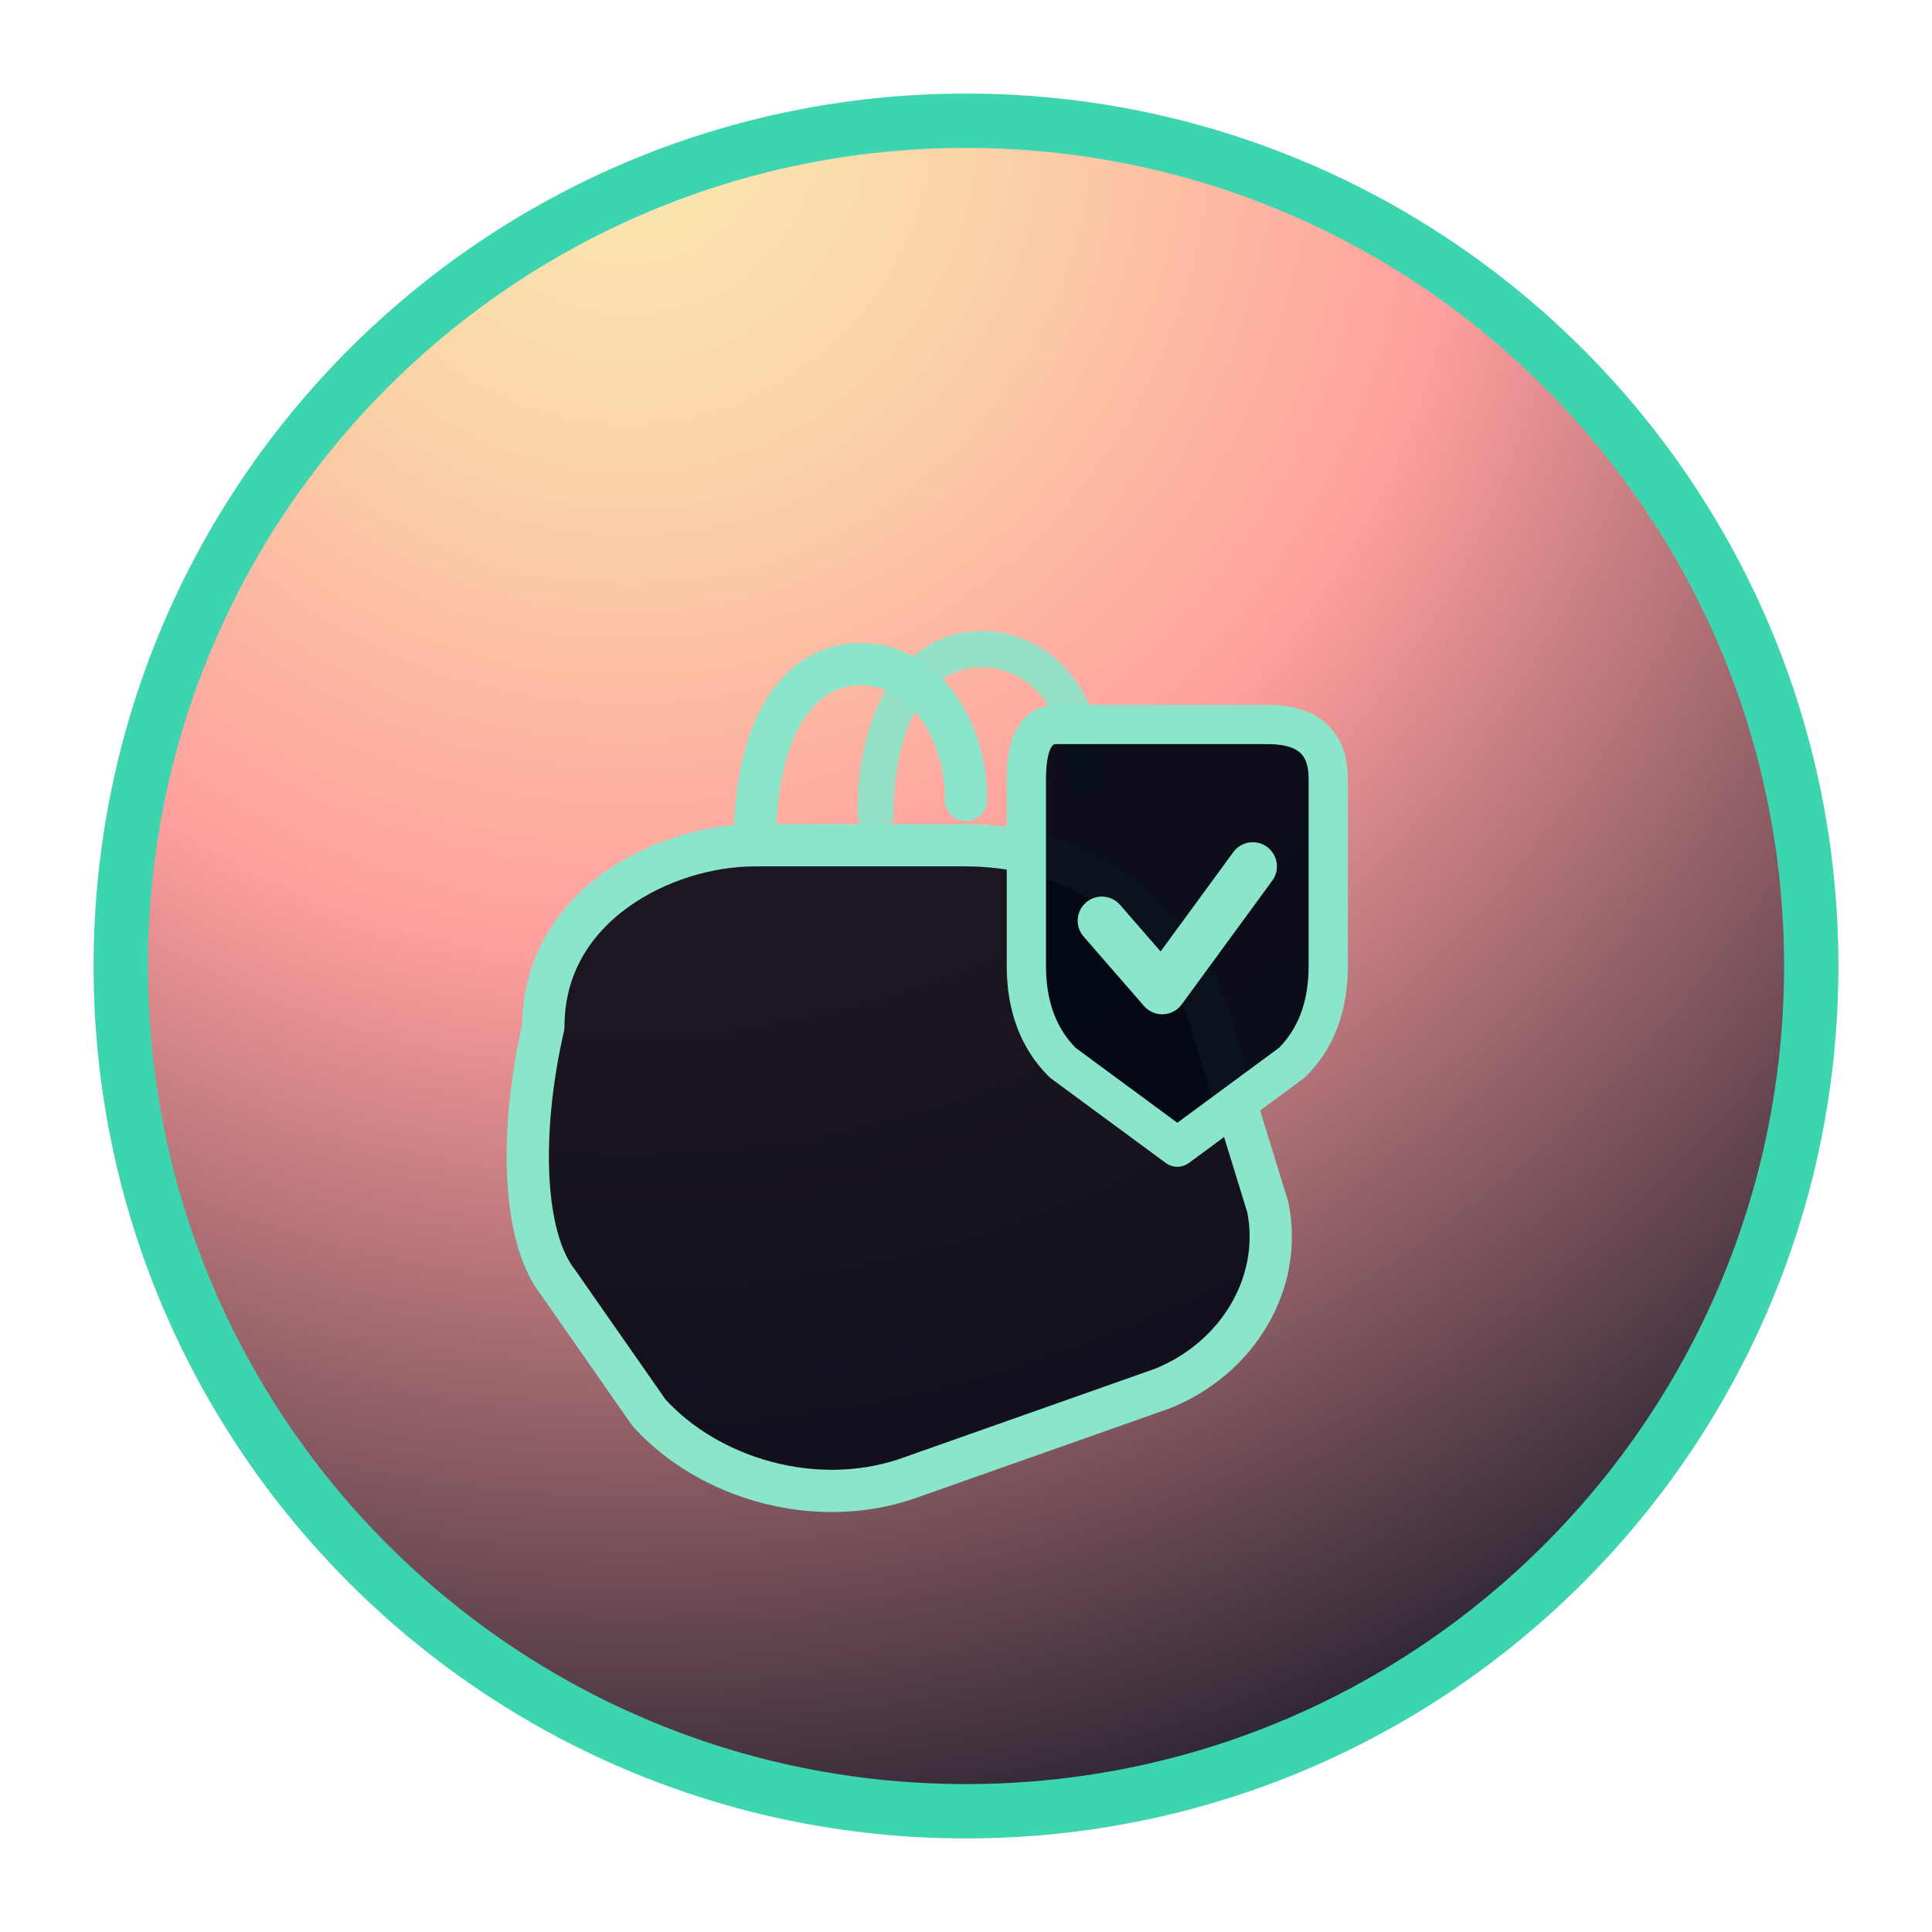
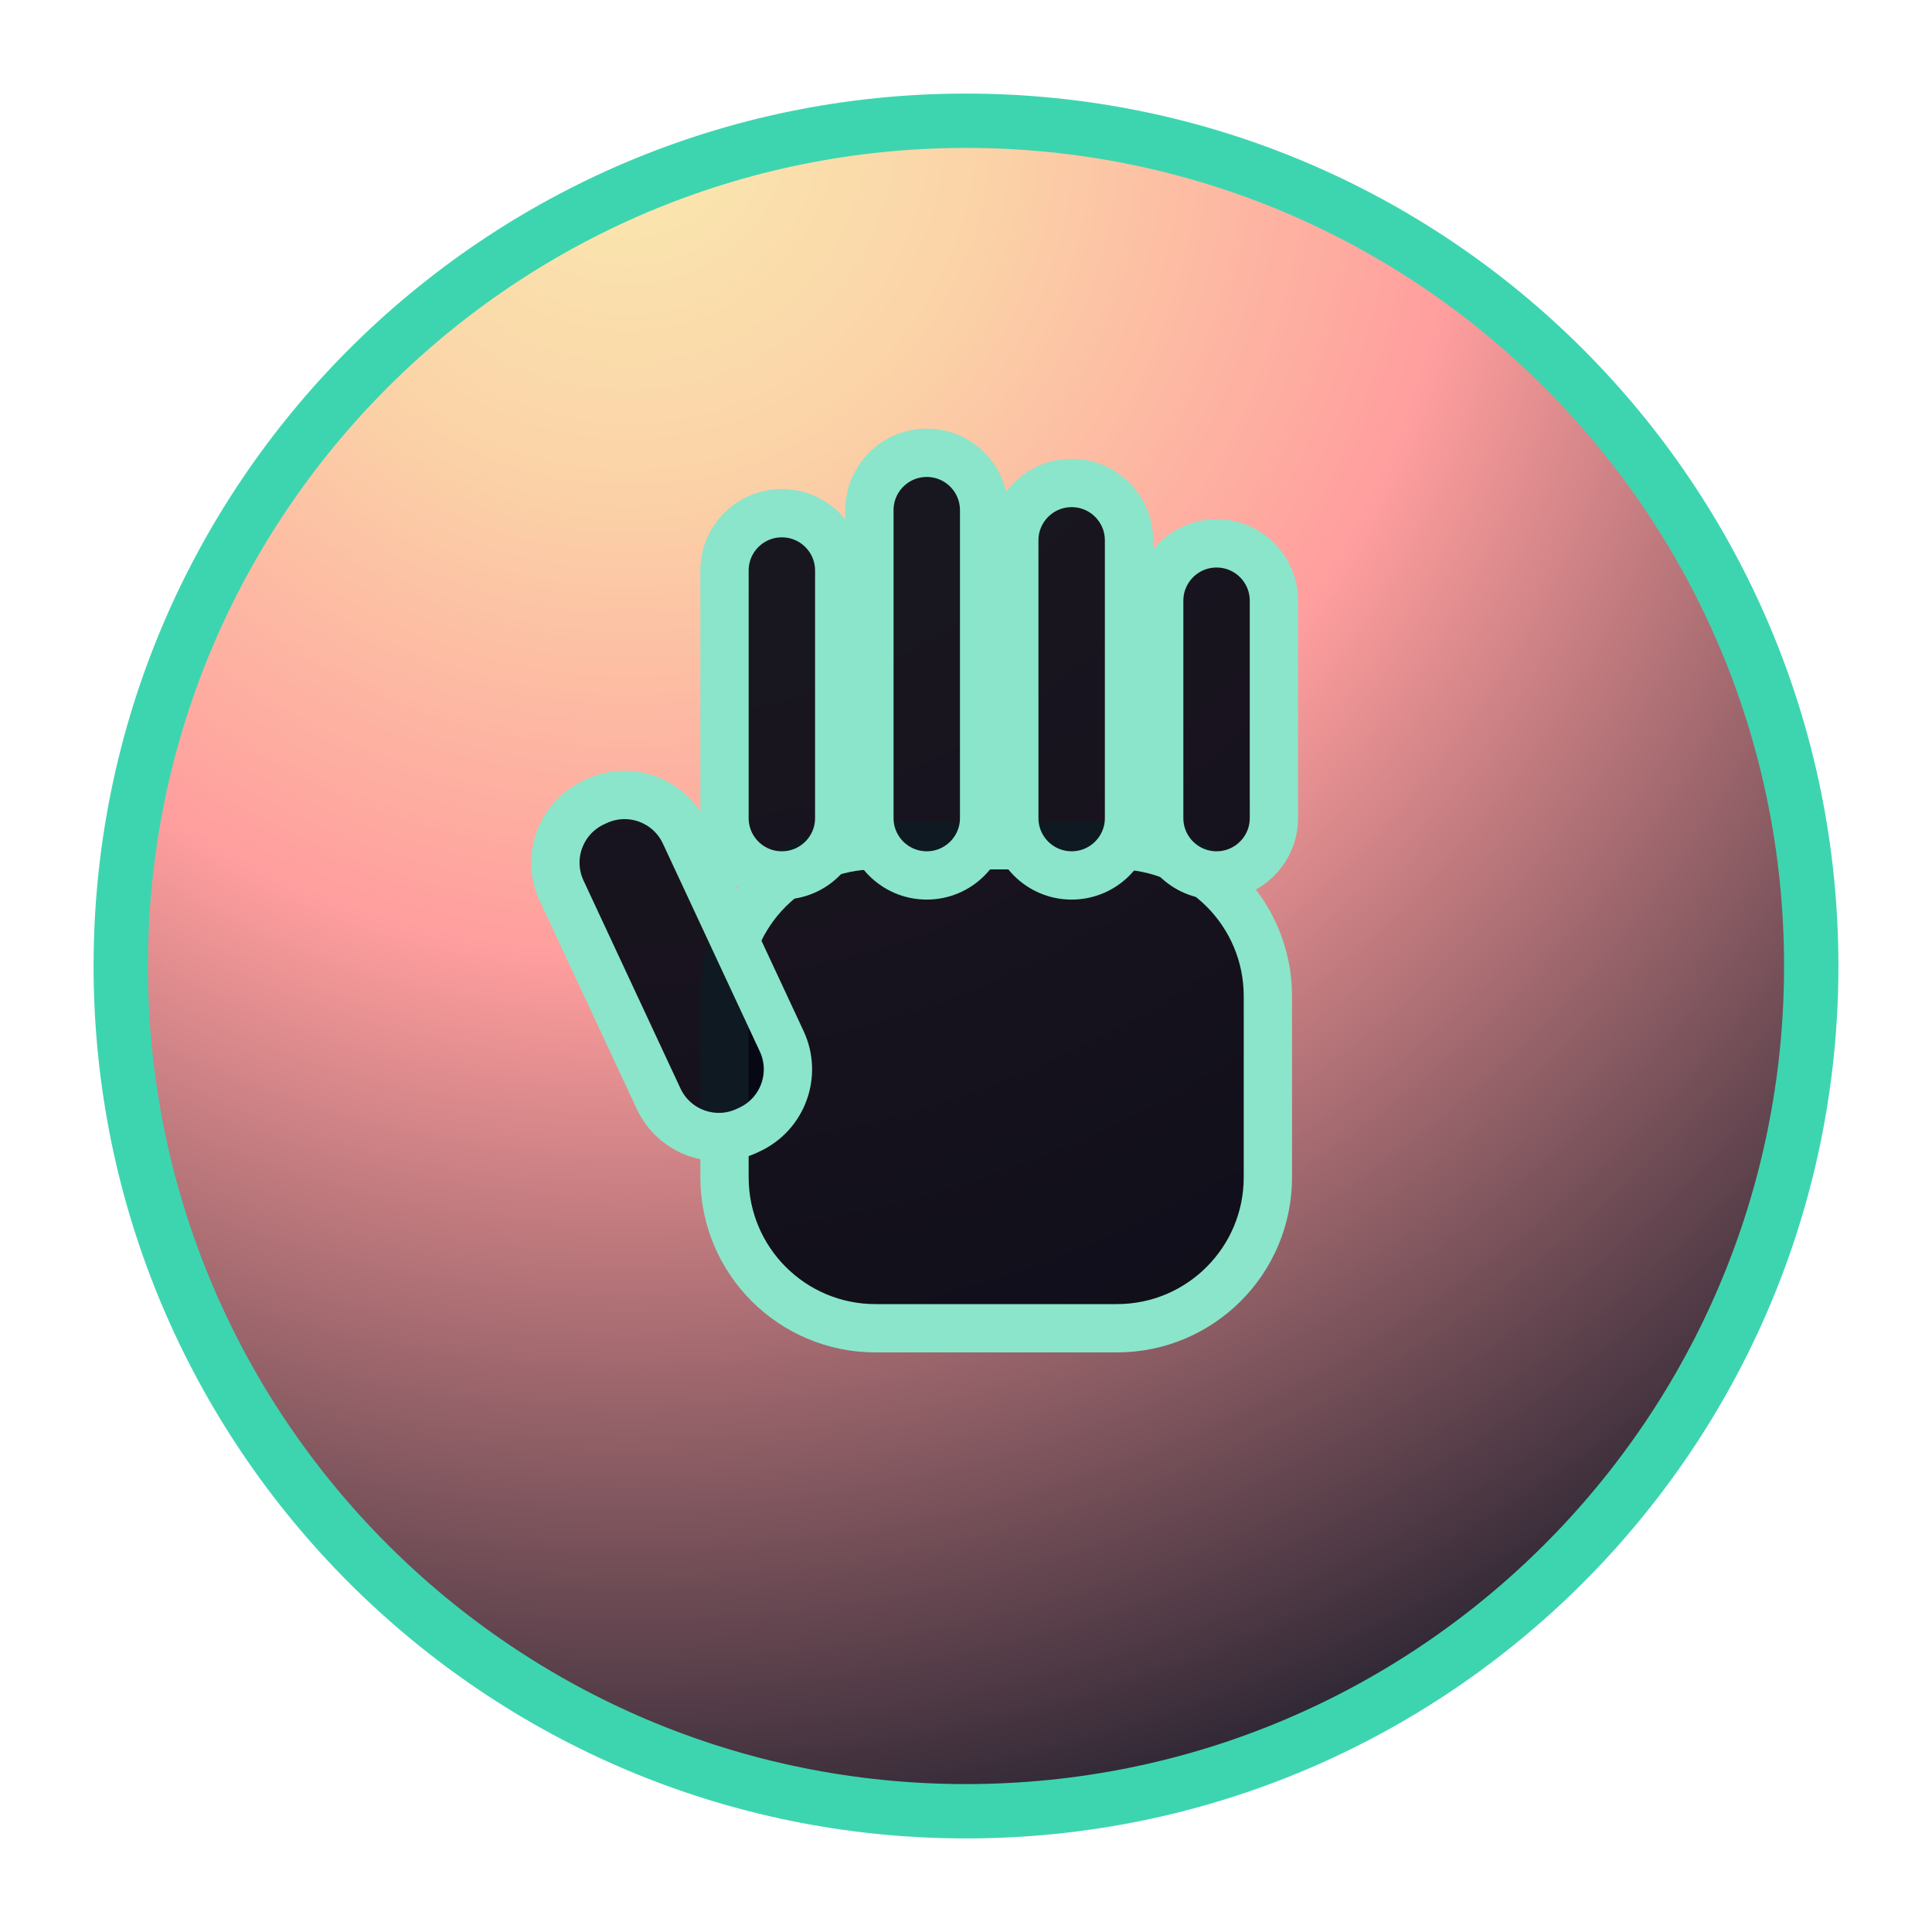
<svg xmlns="http://www.w3.org/2000/svg" width="256" height="256" viewBox="0 0 64 64">
  <defs>
    <radialGradient id="bg" cx="0.3" cy="0" r="1.1">
      <stop offset="0%" stop-color="#f9eab0" />
      <stop offset="0.2" stop-color="#fbd2a7" />
      <stop offset="0.45" stop-color="#ff9e9e" />
      <stop offset="1" stop-color="#141827" />
    </radialGradient>
  </defs>
  <circle cx="32" cy="32" r="28" fill="url(#bg)" stroke="#3dd5b0" stroke-width="1.8" />
-   <path d="M 18 34            C 18 30, 22 28, 25 28            L 32 28            C 36 28, 39 30.5, 40 33.5            L 42 40            C 42.5 42.5, 41 45, 38.5 46            L 30 49            C 27 50, 23.5 49, 21.5 46.8            L 18.5 42.5            C 17.3 41, 17.2 37.5, 18 34 Z" fill="rgba(5,8,20,0.9)" stroke="#8be5ca" stroke-width="1.4" stroke-linejoin="round" />
-   <path d="M 25 28            C 25 24, 26.5 22, 28.5 22            C 30.5 22, 32 24, 32 26.5" fill="none" stroke="#8be5ca" stroke-width="1.4" stroke-linecap="round" />
-   <path d="M 29 27            C 29 23.5, 30.5 21.5, 32.5 21.5            C 34.5 21.5, 36 23.3, 36 25.8" fill="none" stroke="#8be5ca" stroke-width="1.2" stroke-linecap="round" opacity="0.9" />
-   <path d="M 35 24            L 42 24            Q 44 24 44 25.8            L 44 32            Q 44 34 42.8 35.2            L 39 38            L 35.2 35.2            Q 34 34 34 32            L 34 25.8            Q 34 24 35 24 Z" fill="rgba(3,8,20,0.95)" stroke="#8be5ca" stroke-width="1.3" stroke-linejoin="round" />
-   <path d="M 36.5 30.5            L 38.5 32.8            L 41.5 28.7" fill="none" stroke="#8be5ca" stroke-width="1.6" stroke-linecap="round" stroke-linejoin="round" />
+   <rect x="24" y="28" width="18" height="16" rx="5" ry="5" fill="rgba(5,8,20,0.92)" stroke="#8be5ca" stroke-width="1.6" />
+   <rect x="24" y="17" width="3.8" height="12" rx="1.9" fill="rgba(5,8,20,0.92)" stroke="#8be5ca" stroke-width="1.6" />
+   <rect x="28.8" y="15" width="3.8" height="14" rx="1.9" fill="rgba(5,8,20,0.92)" stroke="#8be5ca" stroke-width="1.6" />
+   <rect x="33.6" y="16" width="3.8" height="13" rx="1.9" fill="rgba(5,8,20,0.92)" stroke="#8be5ca" stroke-width="1.6" />
+   <rect x="38.4" y="18" width="3.8" height="11" rx="1.9" fill="rgba(5,8,20,0.92)" stroke="#8be5ca" stroke-width="1.6" />
+   <rect x="20" y="26" width="4.5" height="12" rx="2.2" fill="rgba(5,8,20,0.92)" stroke="#8be5ca" stroke-width="1.6" transform="rotate(-25 22.25 32)" />
</svg>
